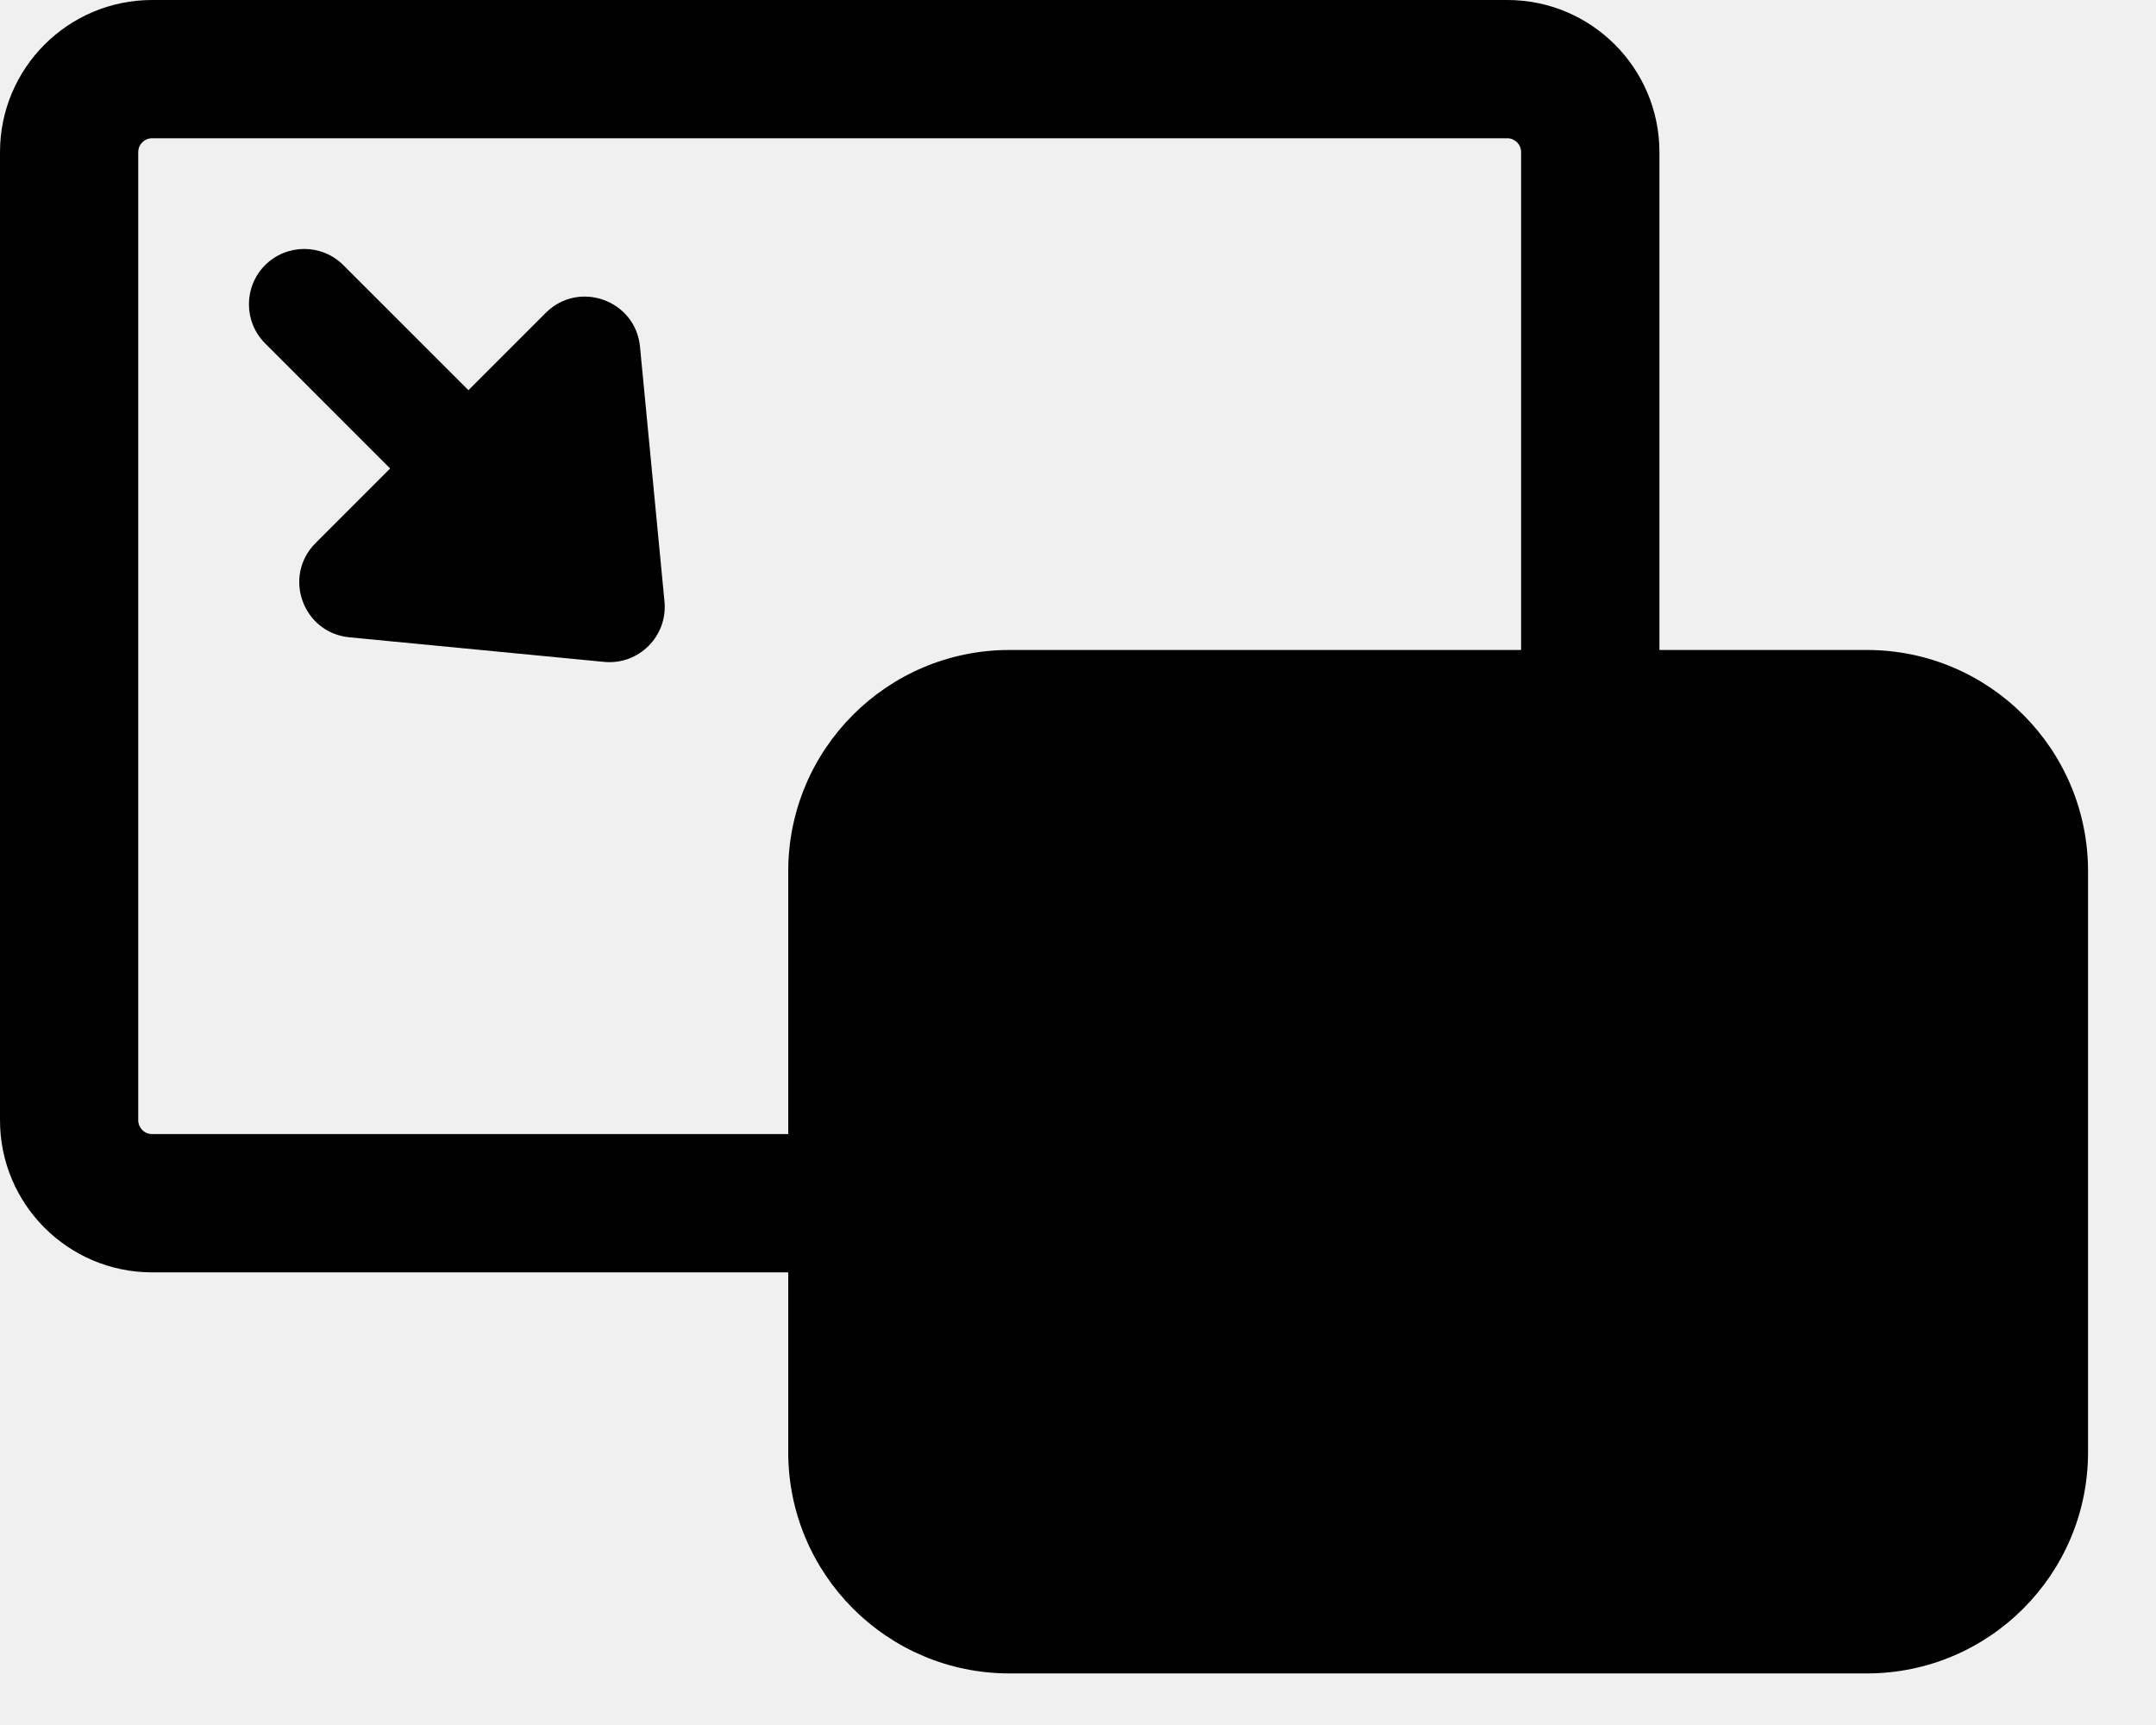
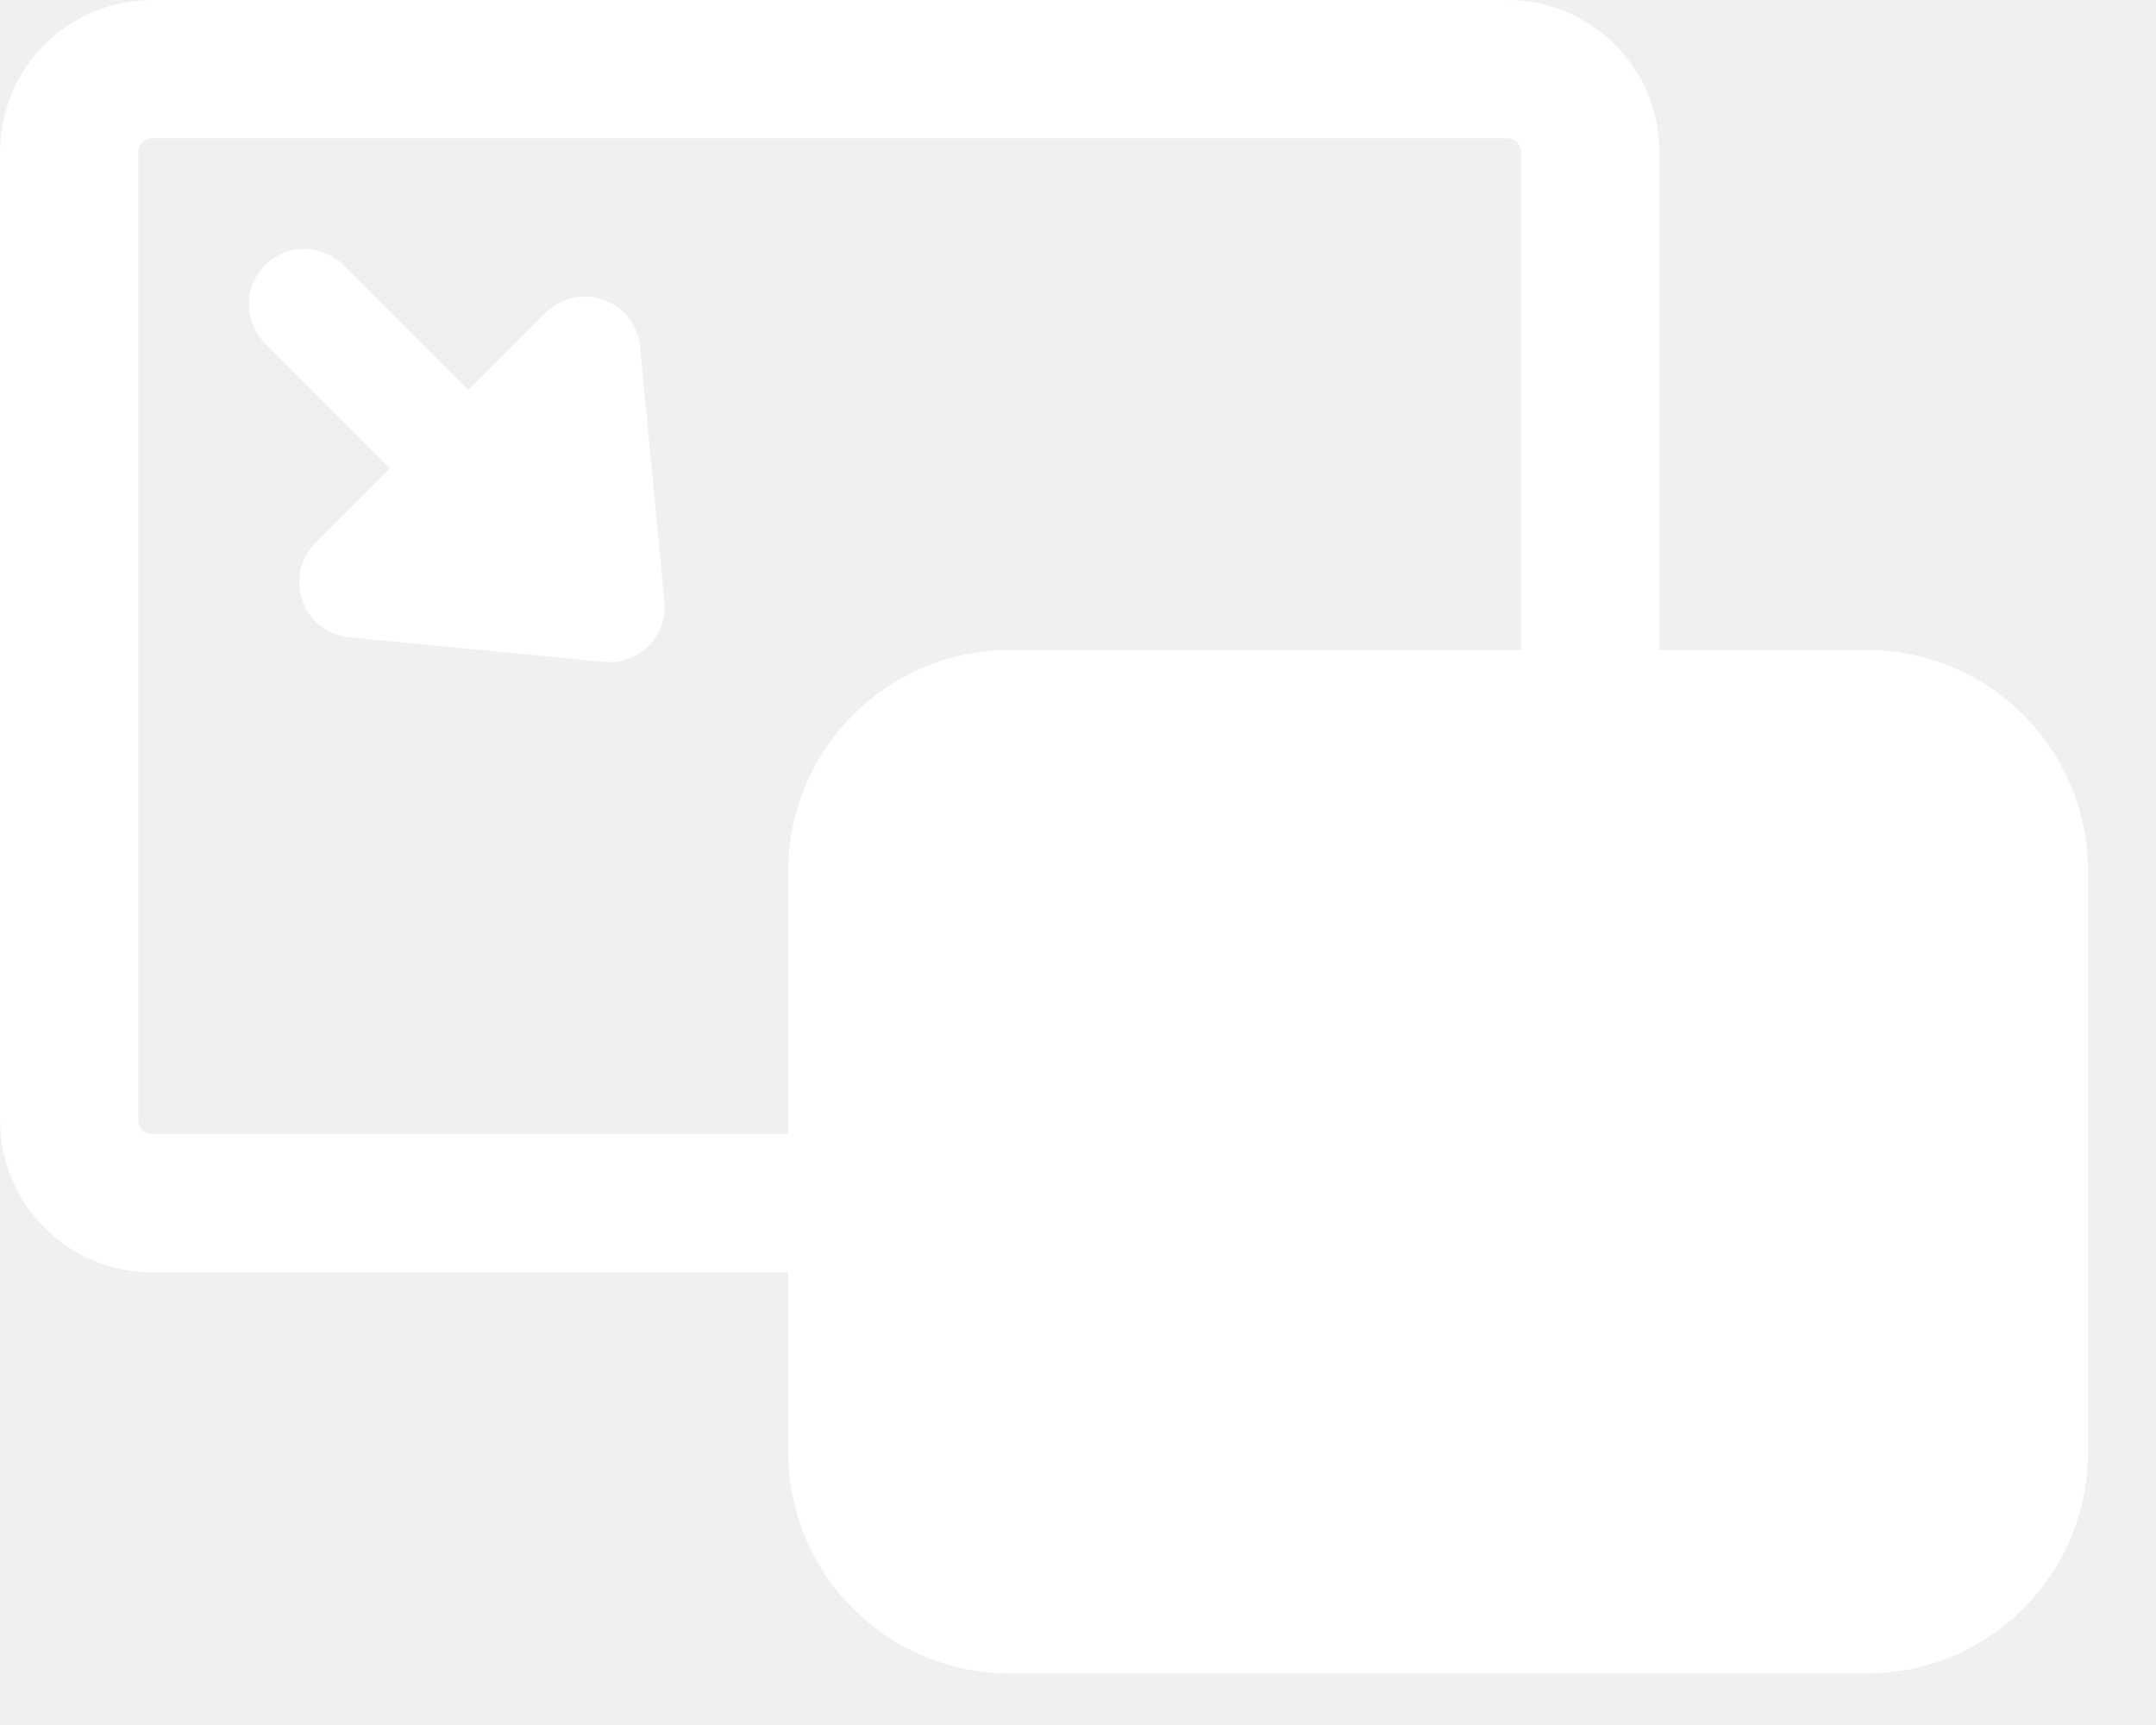
<svg xmlns="http://www.w3.org/2000/svg" width="25" height="20" viewBox="0 0 25 20" fill="none">
-   <path d="M3.074 3.074C3.325 2.824 3.731 2.824 3.981 3.074L5.432 4.524L6.329 3.627C6.712 3.244 7.369 3.48 7.421 4.019L7.705 6.974C7.744 7.375 7.407 7.713 7.005 7.674L4.051 7.389C3.511 7.337 3.275 6.681 3.659 6.297L4.524 5.432L3.074 3.981C2.824 3.731 2.824 3.325 3.074 3.074Z" fill="black" />
-   <path fill-rule="evenodd" clip-rule="evenodd" d="M0 1.764C0 0.79 0.79 0 1.764 0H17.478C18.452 0 19.242 0.79 19.242 1.764V7.536H21.647C23.064 7.536 24.212 8.685 24.212 10.102V16.837C24.212 18.253 23.064 19.402 21.647 19.402H11.705C10.289 19.402 9.14 18.253 9.14 16.837V14.752H1.764C0.79 14.752 0 13.962 0 12.988V1.764ZM17.638 1.764V7.536H11.705C10.289 7.536 9.14 8.685 9.14 10.102V13.149H1.764C1.675 13.149 1.603 13.077 1.603 12.988V1.764C1.603 1.675 1.675 1.603 1.764 1.603H17.478C17.566 1.603 17.638 1.675 17.638 1.764Z" fill="black" />
+   <path d="M3.074 3.074C3.325 2.824 3.731 2.824 3.981 3.074L5.432 4.524L6.329 3.627C6.712 3.244 7.369 3.48 7.421 4.019L7.705 6.974C7.744 7.375 7.407 7.713 7.005 7.674L4.051 7.389C3.511 7.337 3.275 6.681 3.659 6.297L4.524 5.432L3.074 3.981C2.824 3.731 2.824 3.325 3.074 3.074Z" fill="white" />
+   <path fill-rule="evenodd" clip-rule="evenodd" d="M0 1.764C0 0.79 0.79 0 1.764 0H17.478C18.452 0 19.242 0.79 19.242 1.764V7.536H21.647C23.064 7.536 24.212 8.685 24.212 10.102V16.837C24.212 18.253 23.064 19.402 21.647 19.402H11.705C10.289 19.402 9.14 18.253 9.14 16.837V14.752H1.764C0.79 14.752 0 13.962 0 12.988V1.764ZM17.638 1.764V7.536H11.705C10.289 7.536 9.14 8.685 9.14 10.102V13.149H1.764C1.675 13.149 1.603 13.077 1.603 12.988V1.764C1.603 1.675 1.675 1.603 1.764 1.603H17.478C17.566 1.603 17.638 1.675 17.638 1.764Z" fill="white" />
</svg>
